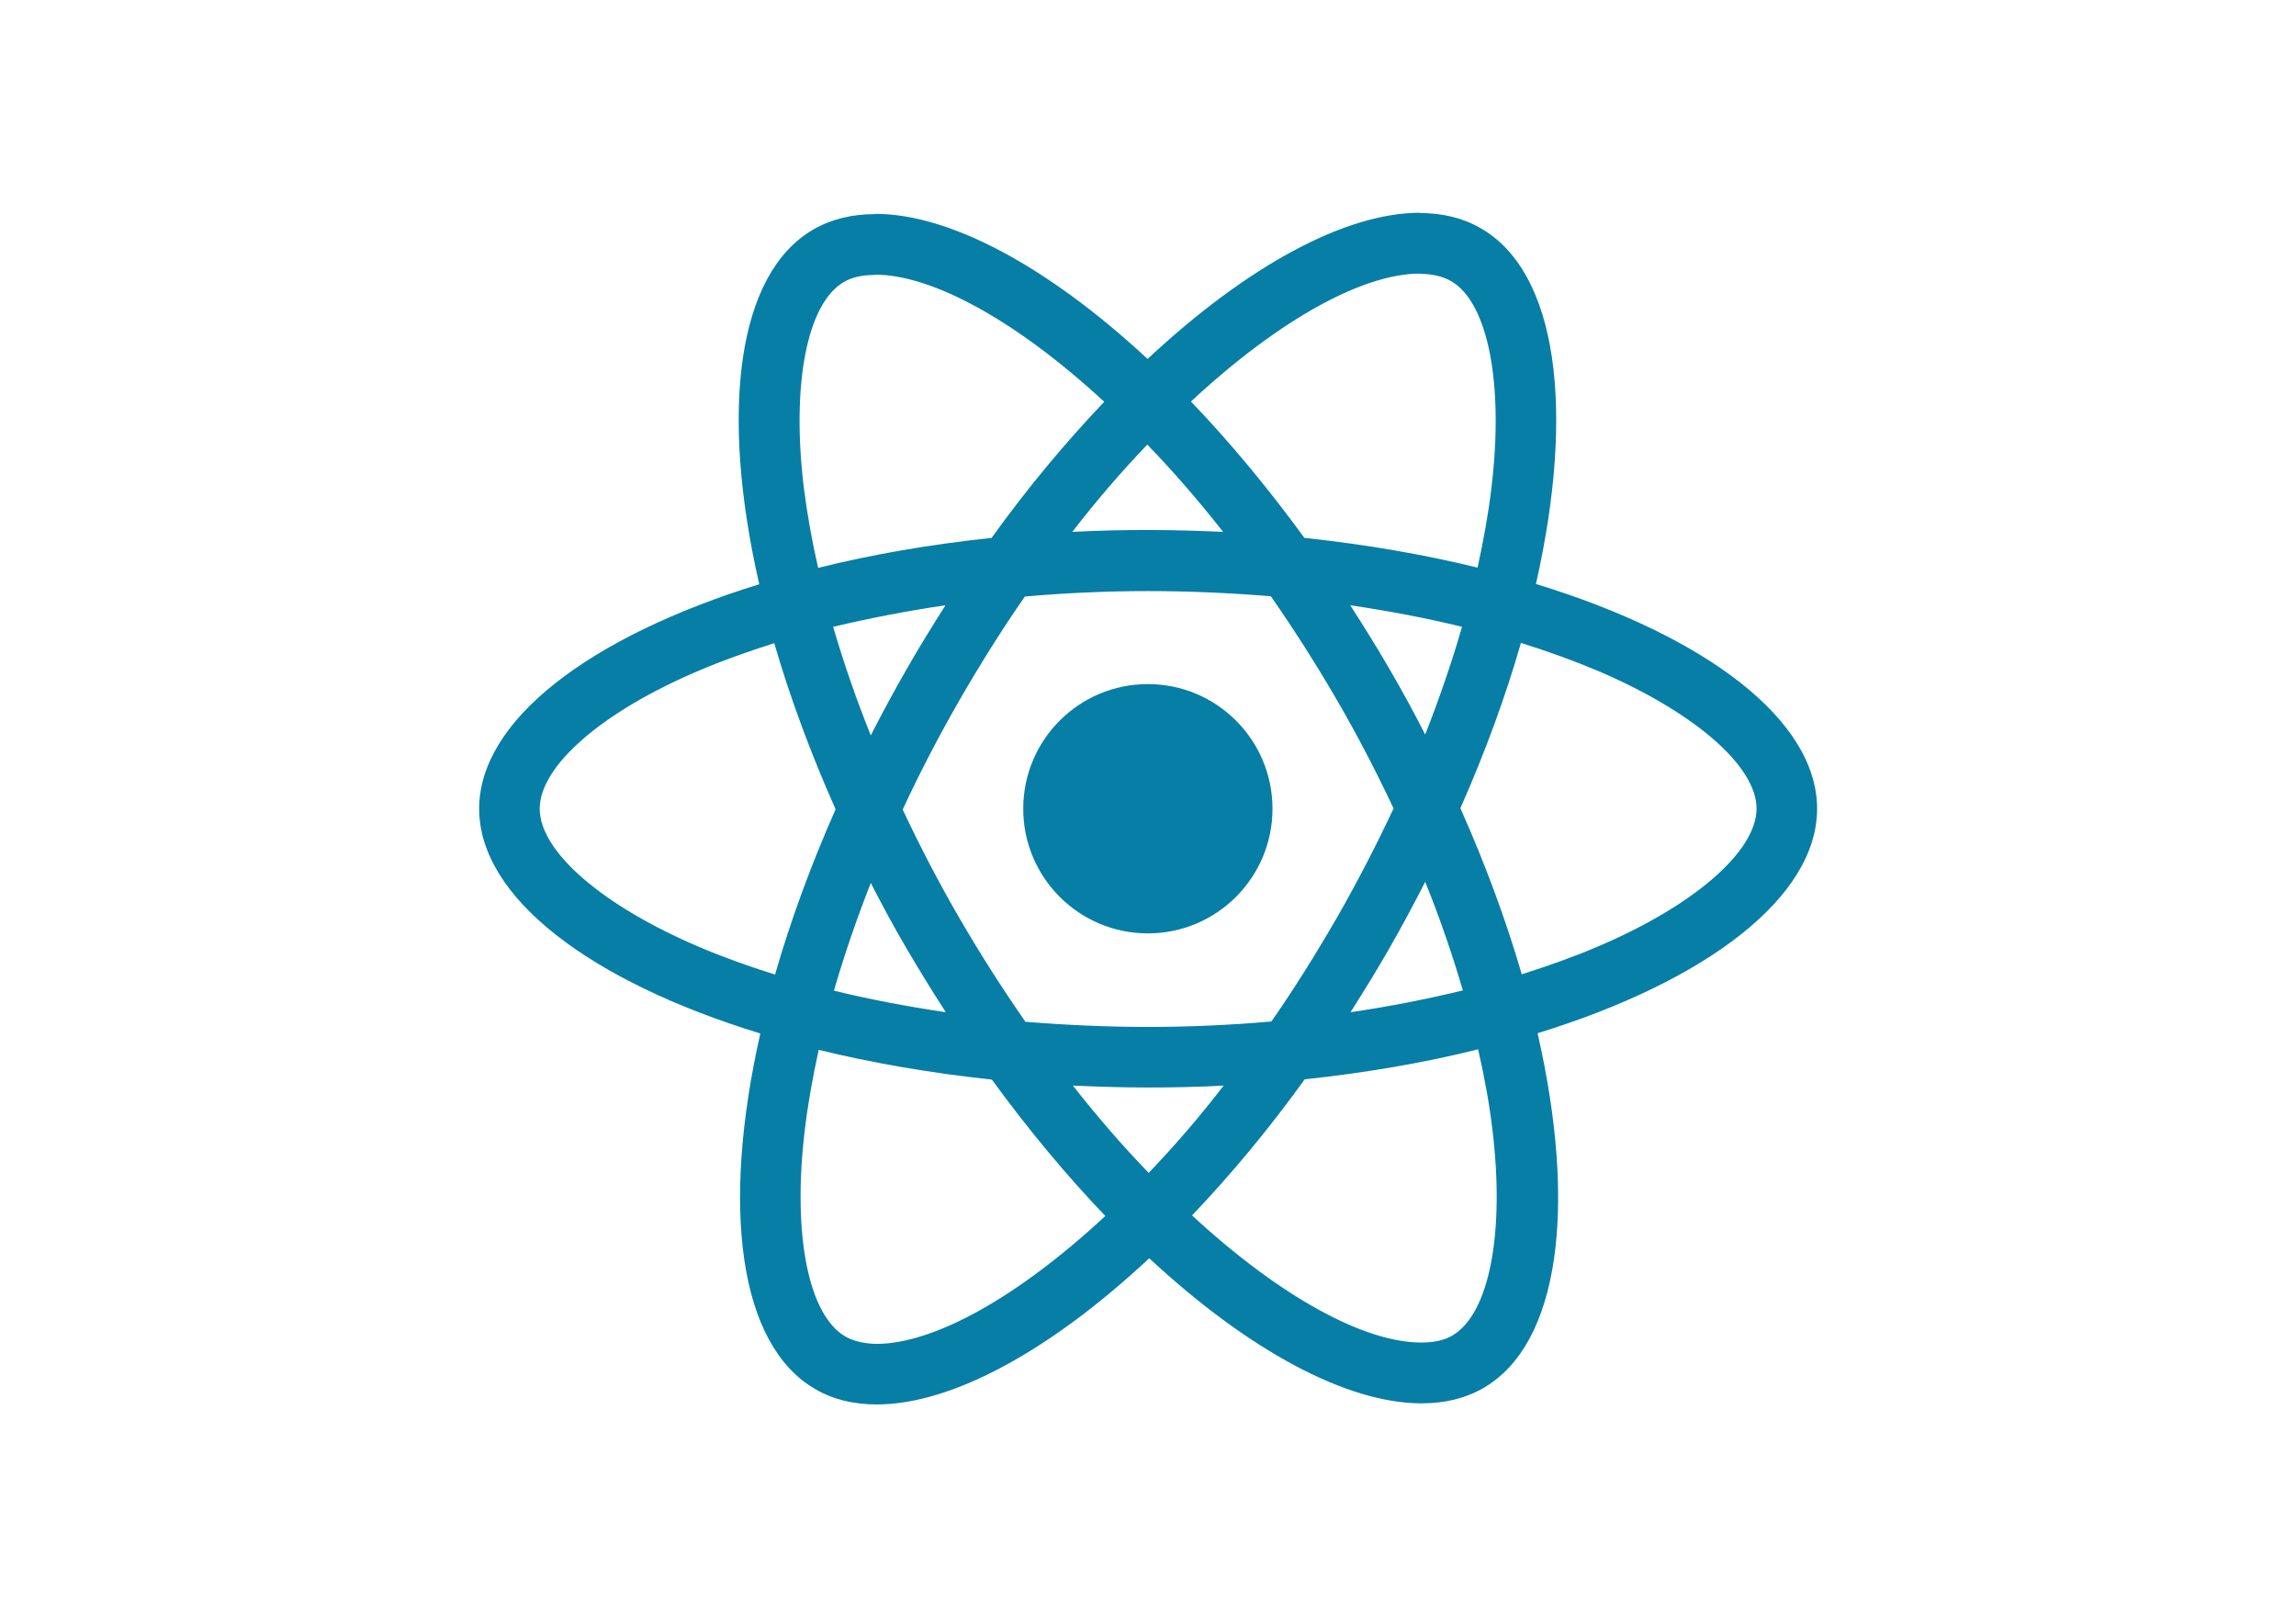
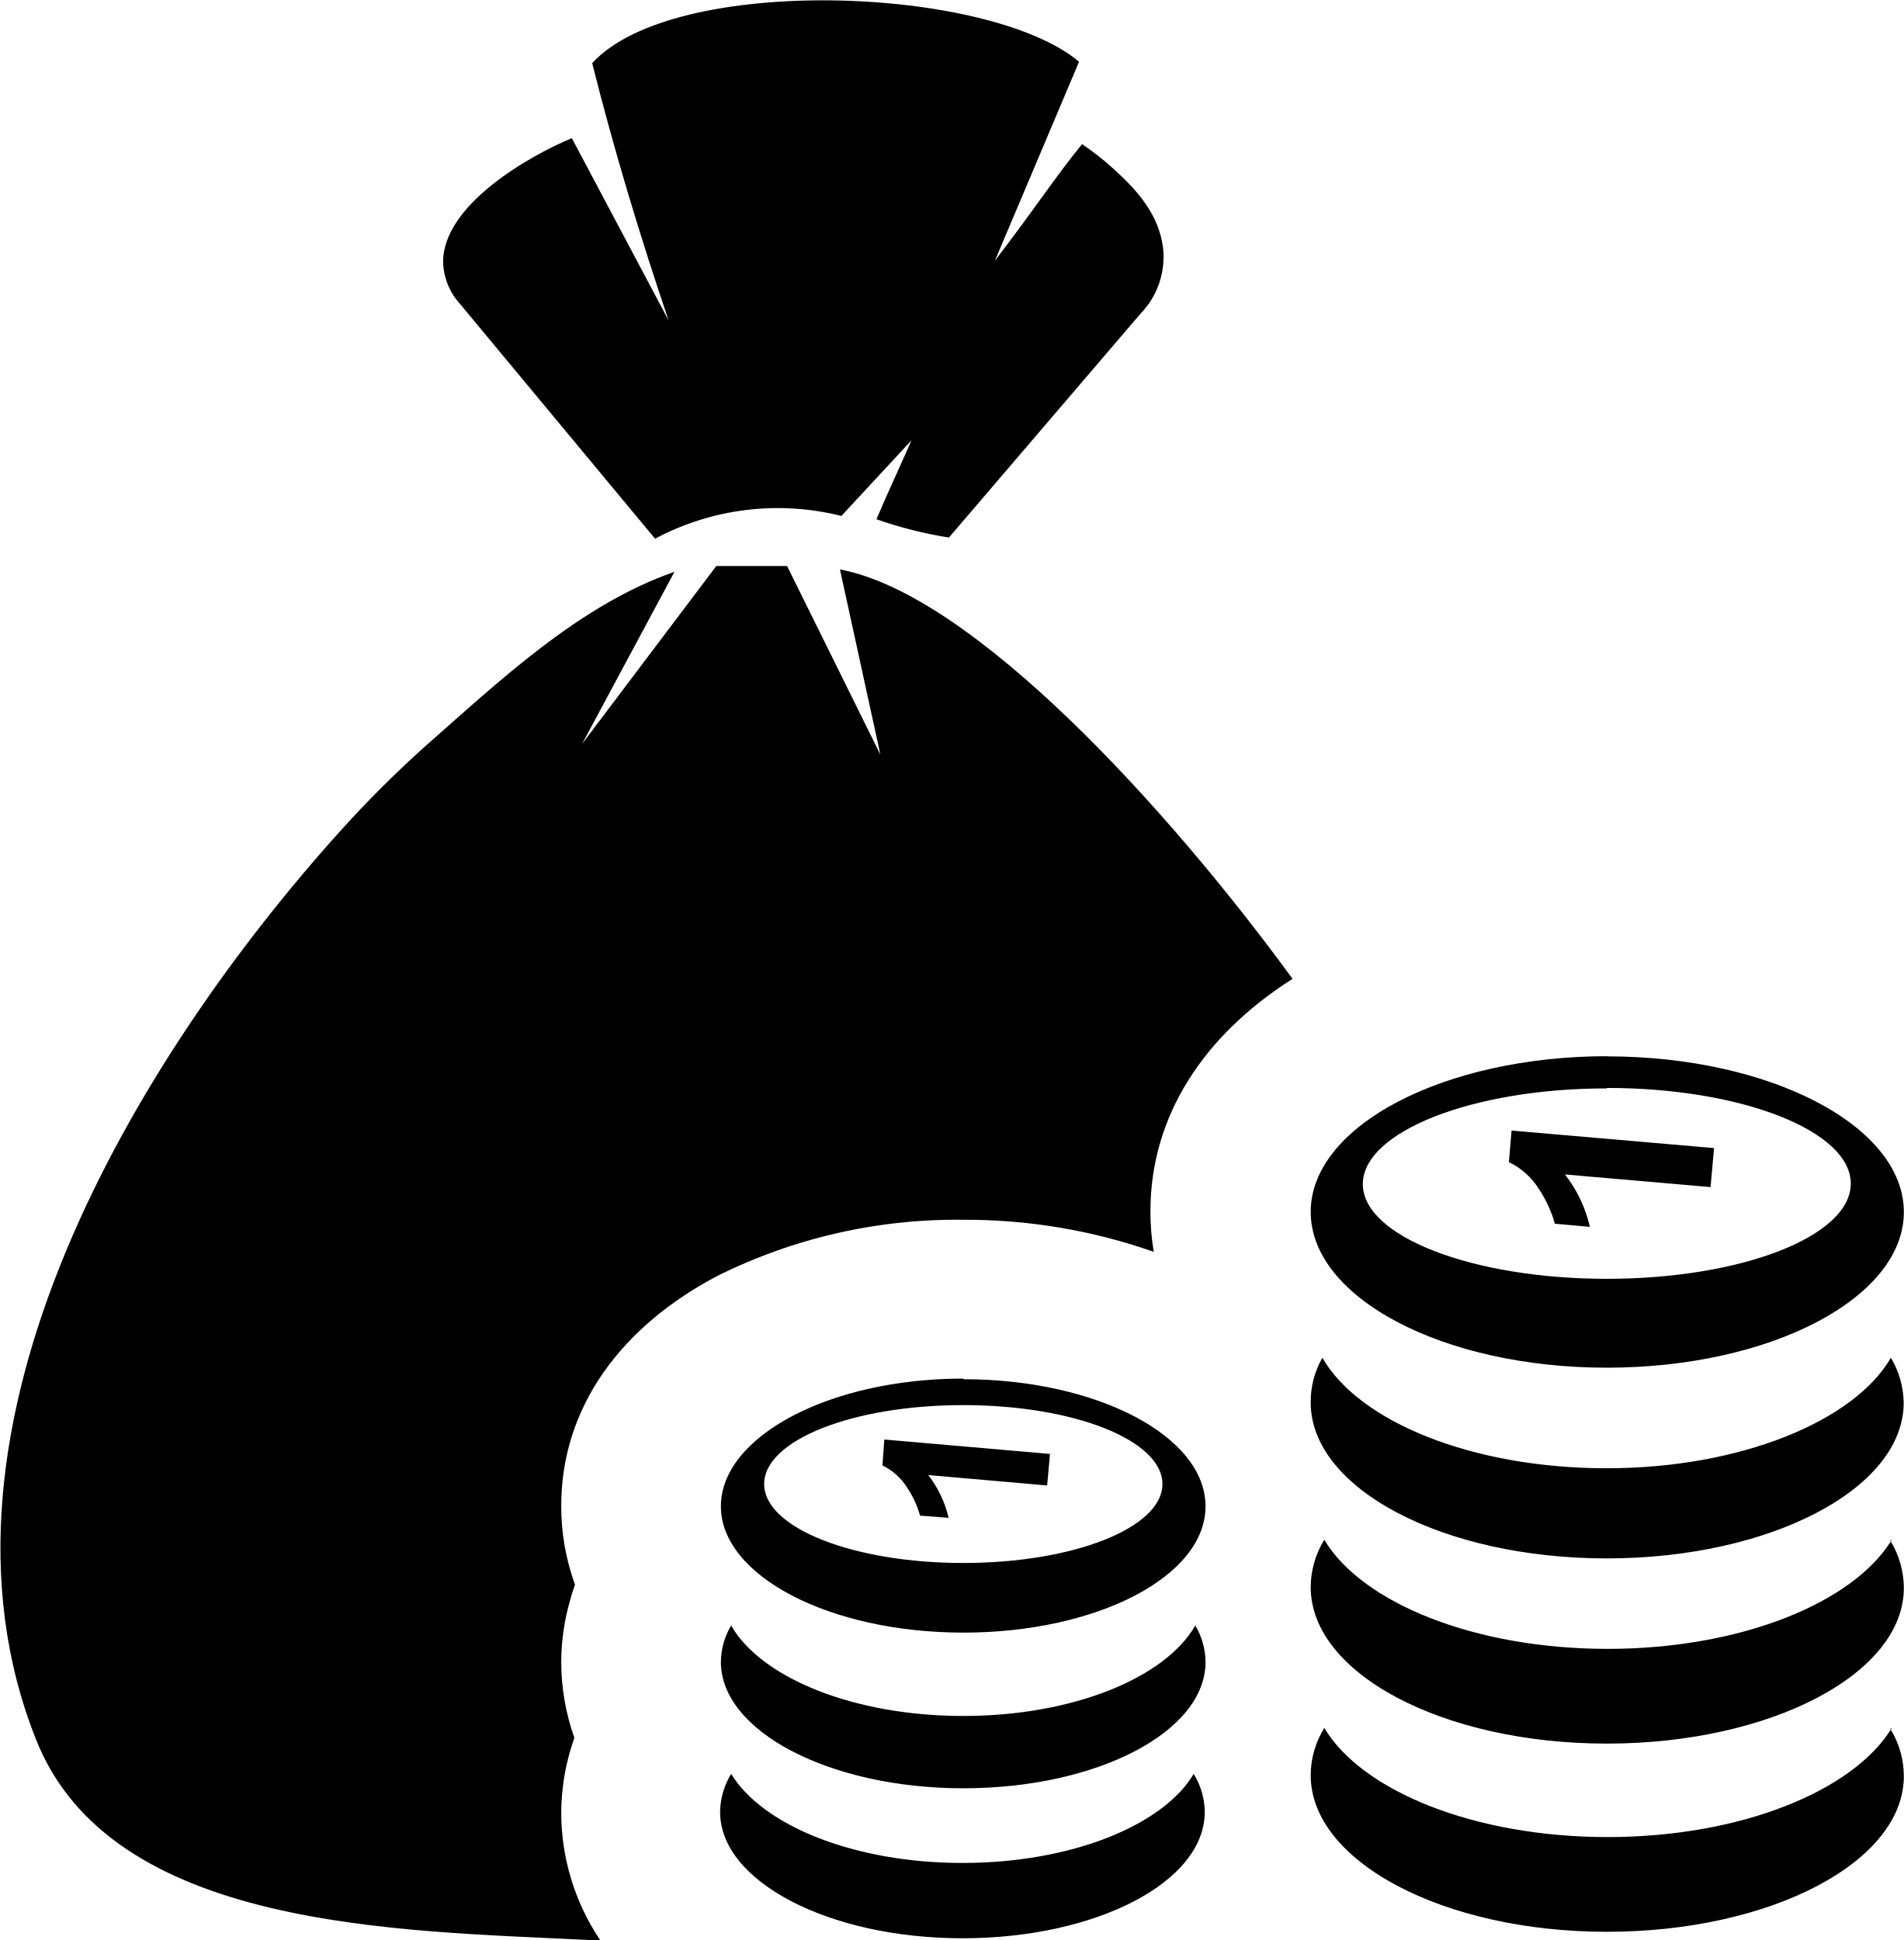
- <svg xmlns="http://www.w3.org/2000/svg" viewBox="0 0 841.9 595.3">
-   <g fill="#077ea5">
-     <path d="M666.3 296.5c0-32.5-40.7-63.3-103.1-82.4 14.4-63.6 8-114.2-20.2-130.4-6.5-3.8-14.1-5.6-22.4-5.6v22.3c4.6 0 8.3.9 11.4 2.6 13.6 7.8 19.5 37.5 14.9 75.7-1.1 9.4-2.9 19.3-5.1 29.4-19.6-4.8-41-8.5-63.5-10.9-13.5-18.5-27.5-35.3-41.6-50 32.6-30.3 63.2-46.9 84-46.9V78c-27.5 0-63.5 19.6-99.9 53.6-36.4-33.8-72.4-53.2-99.9-53.2v22.3c20.7 0 51.4 16.5 84 46.6-14 14.7-28 31.4-41.3 49.9-22.6 2.4-44 6.1-63.6 11-2.3-10-4-19.7-5.2-29-4.7-38.2 1.1-67.9 14.6-75.8 3-1.8 6.9-2.6 11.5-2.6V78.5c-8.4 0-16 1.8-22.6 5.6-28.1 16.2-34.4 66.7-19.9 130.1-62.2 19.2-102.7 49.9-102.7 82.3 0 32.5 40.7 63.3 103.1 82.4-14.4 63.6-8 114.2 20.2 130.4 6.5 3.8 14.1 5.6 22.5 5.6 27.5 0 63.5-19.6 99.9-53.6 36.4 33.8 72.4 53.2 99.9 53.2 8.4 0 16-1.8 22.6-5.6 28.1-16.2 34.4-66.7 19.9-130.1 62-19.1 102.5-49.9 102.5-82.3zm-130.2-66.7c-3.7 12.9-8.3 26.2-13.5 39.5-4.1-8-8.4-16-13.1-24-4.6-8-9.5-15.8-14.4-23.4 14.2 2.1 27.9 4.7 41 7.9zm-45.8 106.5c-7.8 13.5-15.8 26.3-24.1 38.2-14.9 1.3-30 2-45.2 2-15.1 0-30.2-.7-45-1.9-8.3-11.9-16.4-24.6-24.2-38-7.6-13.1-14.5-26.4-20.8-39.8 6.2-13.4 13.2-26.8 20.7-39.9 7.8-13.5 15.8-26.3 24.1-38.2 14.9-1.3 30-2 45.2-2 15.1 0 30.2.7 45 1.9 8.3 11.9 16.4 24.6 24.2 38 7.6 13.1 14.5 26.4 20.8 39.8-6.3 13.4-13.2 26.8-20.7 39.9zm32.3-13c5.4 13.4 10 26.8 13.8 39.8-13.1 3.2-26.9 5.9-41.2 8 4.9-7.7 9.8-15.6 14.4-23.7 4.6-8 8.9-16.1 13-24.1zM421.2 430c-9.3-9.6-18.6-20.3-27.8-32 9 .4 18.2.7 27.5.7 9.4 0 18.7-.2 27.8-.7-9 11.7-18.3 22.4-27.5 32zm-74.4-58.9c-14.2-2.1-27.9-4.7-41-7.9 3.7-12.9 8.3-26.2 13.5-39.5 4.1 8 8.4 16 13.1 24 4.7 8 9.5 15.8 14.4 23.4zM420.7 163c9.3 9.6 18.6 20.3 27.8 32-9-.4-18.2-.7-27.5-.7-9.4 0-18.7.2-27.8.7 9-11.7 18.3-22.4 27.5-32zm-74 58.9c-4.9 7.7-9.8 15.6-14.4 23.7-4.6 8-8.9 16-13 24-5.4-13.4-10-26.8-13.8-39.8 13.1-3.1 26.9-5.8 41.2-7.9zm-90.5 125.2c-35.4-15.1-58.3-34.9-58.3-50.6 0-15.7 22.9-35.6 58.3-50.6 8.6-3.7 18-7 27.7-10.1 5.7 19.6 13.2 40 22.5 60.9-9.2 20.8-16.6 41.1-22.2 60.6-9.9-3.1-19.3-6.5-28-10.2zM310 490c-13.6-7.8-19.5-37.5-14.9-75.7 1.1-9.4 2.9-19.3 5.1-29.4 19.6 4.8 41 8.5 63.5 10.9 13.5 18.5 27.5 35.3 41.6 50-32.6 30.3-63.2 46.9-84 46.9-4.5-.1-8.3-1-11.3-2.7zm237.2-76.2c4.7 38.2-1.1 67.9-14.6 75.8-3 1.8-6.9 2.6-11.5 2.6-20.7 0-51.4-16.5-84-46.6 14-14.7 28-31.4 41.3-49.9 22.6-2.4 44-6.1 63.6-11 2.3 10.1 4.1 19.8 5.2 29.1zm38.5-66.7c-8.6 3.7-18 7-27.7 10.1-5.7-19.6-13.2-40-22.5-60.9 9.2-20.8 16.6-41.1 22.2-60.6 9.9 3.1 19.3 6.5 28.1 10.2 35.4 15.1 58.3 34.9 58.3 50.6-.1 15.7-23 35.6-58.4 50.6zM320.8 78.4z" />
-     <circle cx="420.9" cy="296.5" r="45.7" />
-     <path d="M520.5 78.1z" />
-   </g>
+ <svg xmlns="http://www.w3.org/2000/svg" id="Layer_1" data-name="Layer 1" viewBox="0 0 120.56 122.88">
+   <defs>
+     <style>.cls-1{fill-rule:evenodd;}</style>
+   </defs>
+   <path class="cls-1" d="M55.75,47.8,53.19,36.07C61.64,37.65,74,51.24,81.85,62c-5.59,3.55-9,8.66-9,14.72a15.46,15.46,0,0,0,.21,2.57A36,36,0,0,0,61,77.26,34,34,0,0,0,45.46,80.8c-6.12,3.21-9.92,8.33-9.92,14.57a14.46,14.46,0,0,0,.87,5c-.11.32-.22.65-.31,1h0v0a14.12,14.12,0,0,0-.56,3.85,14.4,14.4,0,0,0,.83,4.85l-.22.68a14.31,14.31,0,0,0-.61,4A14.51,14.51,0,0,0,38,122.88l-.75,0c-11.88-.61-30.25-.59-35-12.78C-5.54,90.38,8.65,66.94,21.59,52.59a70.92,70.92,0,0,1,5.28-5.27c4.71-4.14,9.79-9,15.84-11.1l-5.85,10.9,8.5-11.27h4.48L55.75,47.8Zm19.84,64.56a4.65,4.65,0,0,1,.7,2.41c0,4.44-6.87,8-15.34,8s-15.35-3.6-15.35-8a4.7,4.7,0,0,1,.7-2.41c2,3.27,7.78,5.64,14.65,5.64s12.7-2.37,14.64-5.64Zm44.11-2.86a5.71,5.71,0,0,1,.86,3c0,5.44-8.43,9.86-18.81,9.86S83,117.89,83,112.45a5.67,5.67,0,0,1,.86-3c2.39,4,9.52,6.91,17.94,6.91s15.56-2.91,18-6.91Zm0-11.92a5.76,5.76,0,0,1,.86,3c0,5.44-8.43,9.86-18.81,9.86S83,106,83,100.53a5.72,5.72,0,0,1,.86-3c2.39,4,9.52,6.91,17.94,6.91s15.56-2.91,18-6.91ZM108.54,72.74l-.22,2.45-9.22-.8a8.45,8.45,0,0,1,1.58,3.32l-2.22-.2a7.55,7.55,0,0,0-1-2.18,4.54,4.54,0,0,0-1.91-1.72l.17-2,12.83,1.11Zm-6.79-3.83c8.53,0,15.45,2.72,15.45,6.06S110.28,81,101.75,81,86.3,78.31,86.3,75s6.92-6.06,15.45-6.06Zm0-2c10.38,0,18.81,4.42,18.81,9.86s-8.43,9.86-18.81,9.86S83,82.2,83,76.76s8.42-9.86,18.8-9.86Zm18,19.11a5.69,5.69,0,0,1,.8,2.83c0,5.44-8.43,9.86-18.81,9.86S83,94.28,83,88.84A5.55,5.55,0,0,1,83.74,86c2.32,4.06,9.5,7,18,7s15.69-3,18-7ZM66.49,92.09l-.18,2-7.53-.66a6.94,6.94,0,0,1,1.29,2.71L58.26,96a6,6,0,0,0-.82-1.78,3.78,3.78,0,0,0-1.56-1.4L56,91.18l10.47.91ZM61,89c7,0,12.61,2.22,12.61,5s-5.65,5-12.61,5-12.61-2.22-12.61-5S54,89,61,89Zm0-1.64c8.47,0,15.34,3.61,15.34,8.05s-6.87,8-15.34,8-15.35-3.6-15.35-8S52.48,87.32,61,87.32Zm14.69,15.6a4.59,4.59,0,0,1,.65,2.31c0,4.43-6.87,8-15.34,8s-15.35-3.61-15.35-8a4.56,4.56,0,0,1,.65-2.31c1.89,3.31,7.75,5.73,14.7,5.73s12.8-2.42,14.69-5.73ZM42.34,20.3C40.52,14.93,38.88,9.5,37.5,4c5.16-5.66,25.1-4.91,30.83-.09L63,16.52c2.86-3.76,3.82-5.3,5.52-7.39a17.17,17.17,0,0,1,2,1.57c1.51,1.37,2.86,2.88,3.13,5a5.16,5.16,0,0,1-1.43,4.17L60.09,34.05a26.61,26.61,0,0,1-4.59-1.16c.69-1.63,1.53-3.42,2.22-5l-4.44,4.79a16.54,16.54,0,0,0-11.8,1.44L29.13,19.25a4.1,4.1,0,0,1-1.07-2.66c0-3.58,5.35-6.67,8.15-7.84L42.34,20.3Z" />
</svg>
